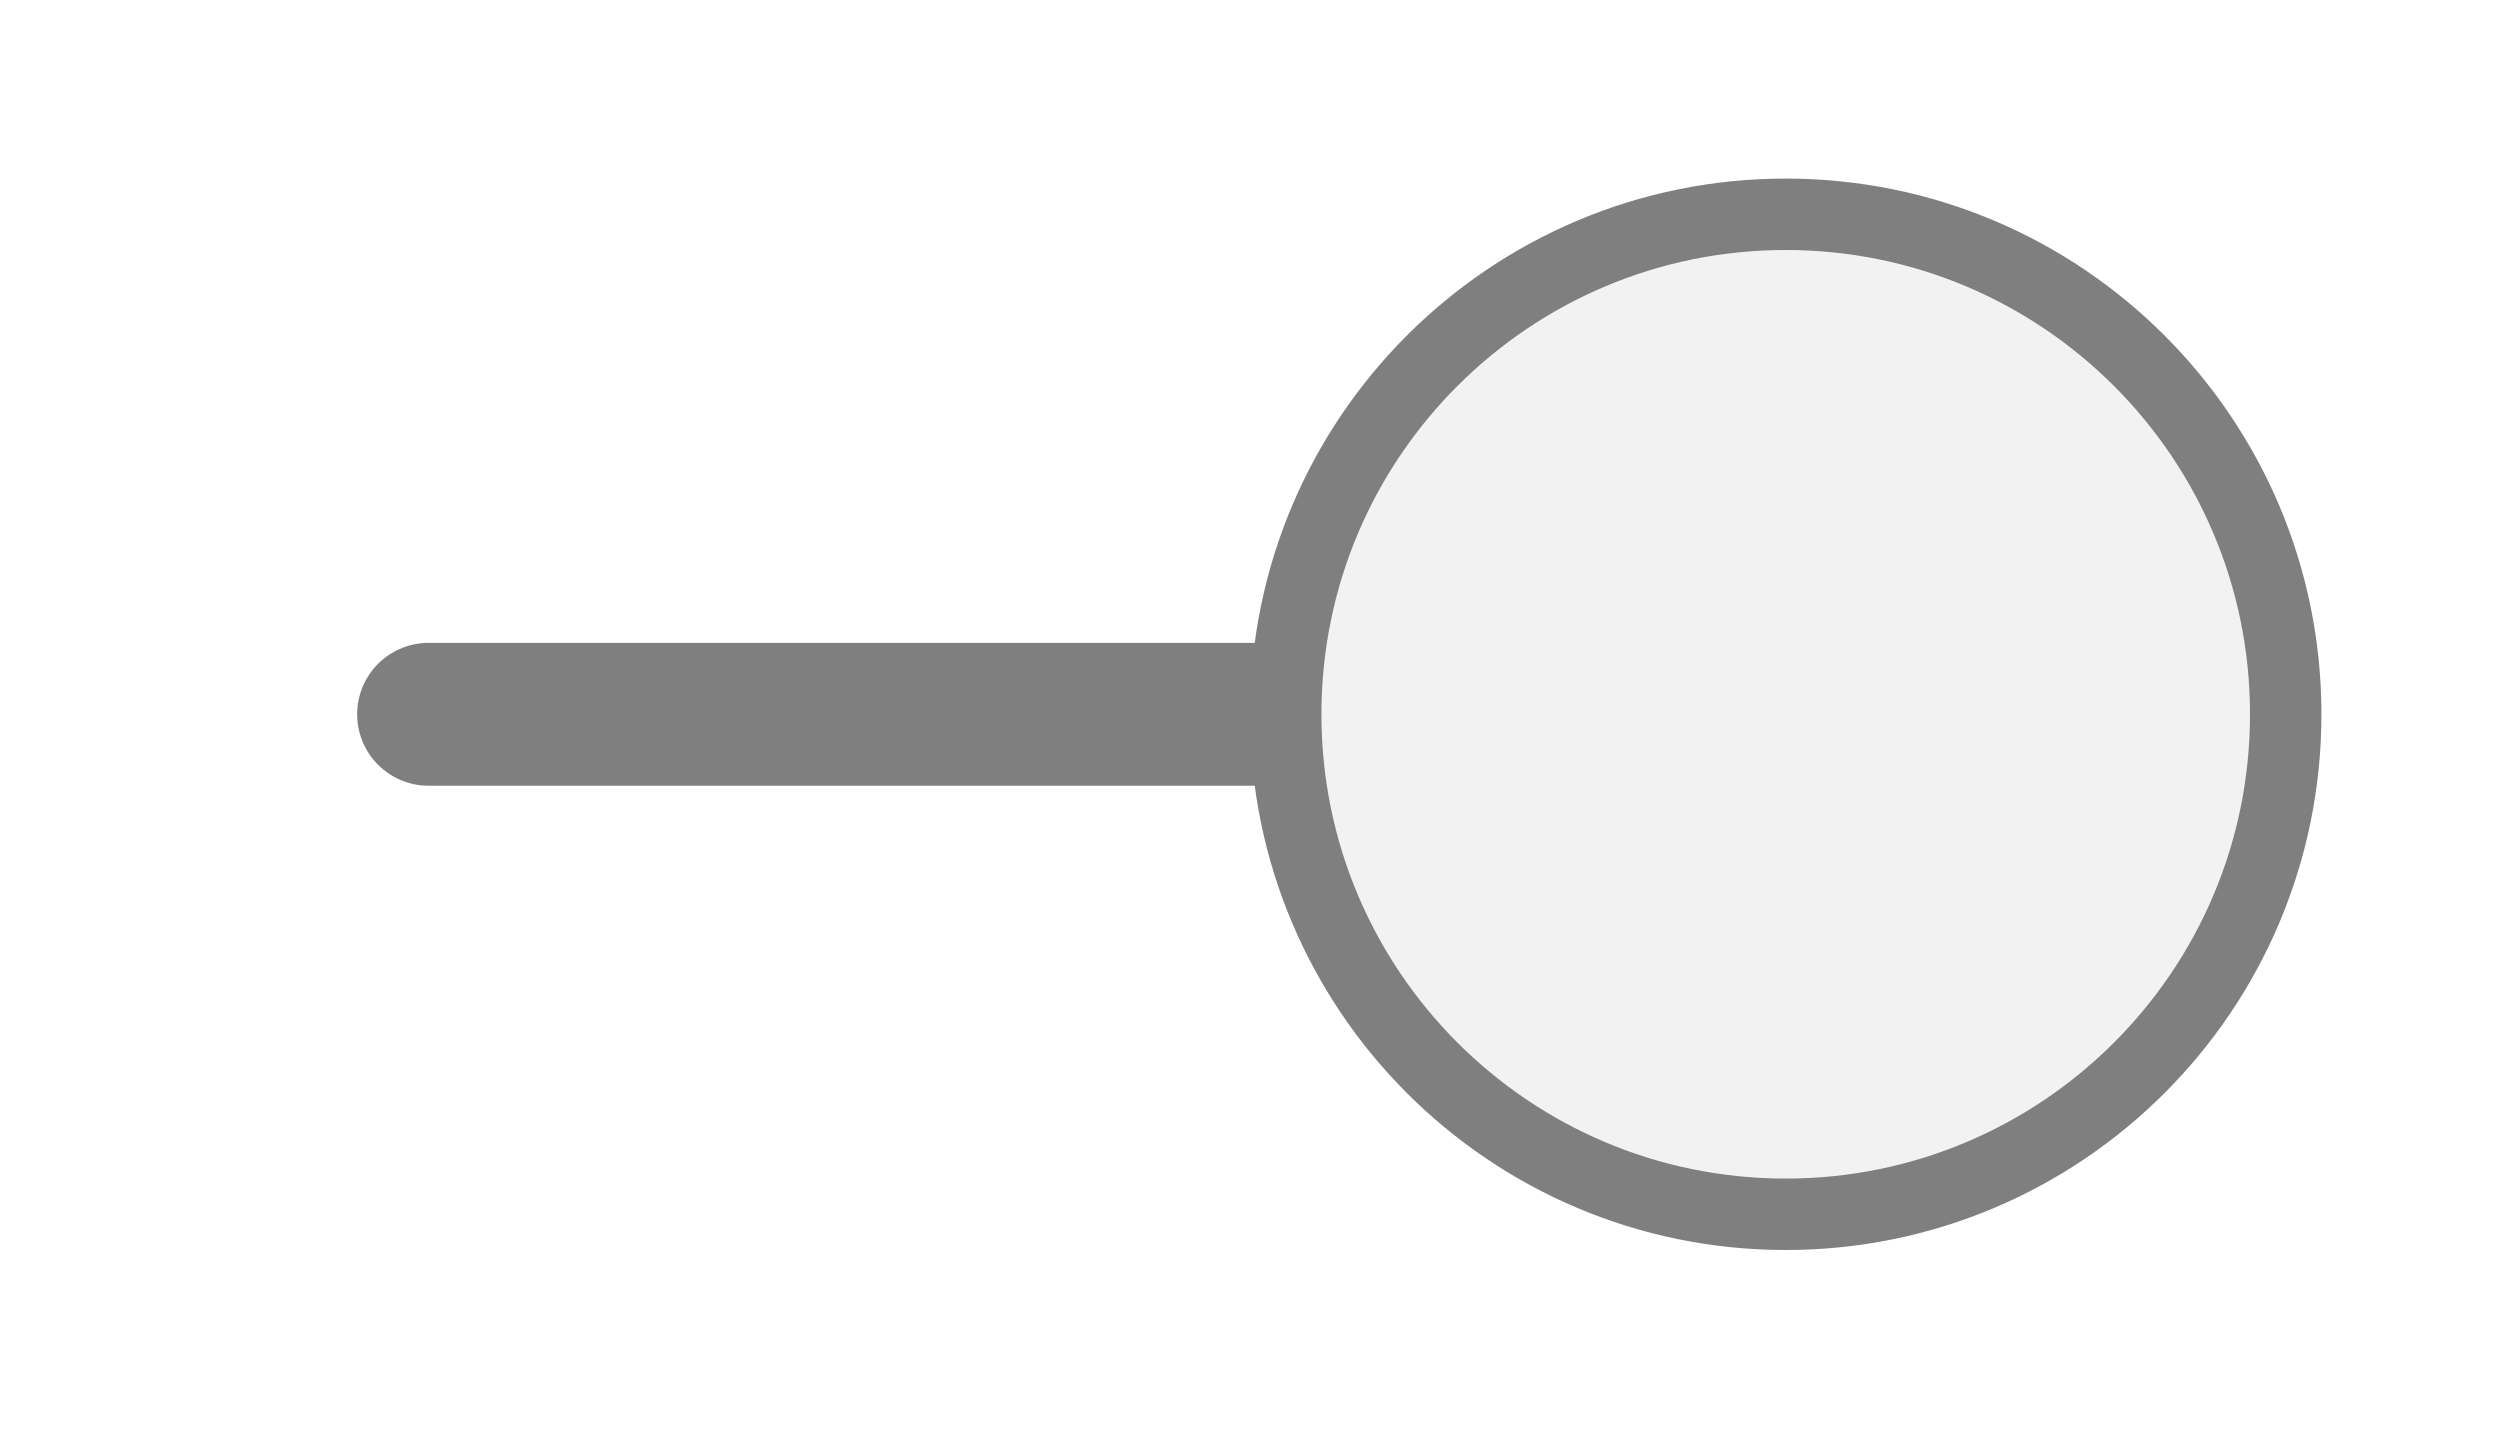
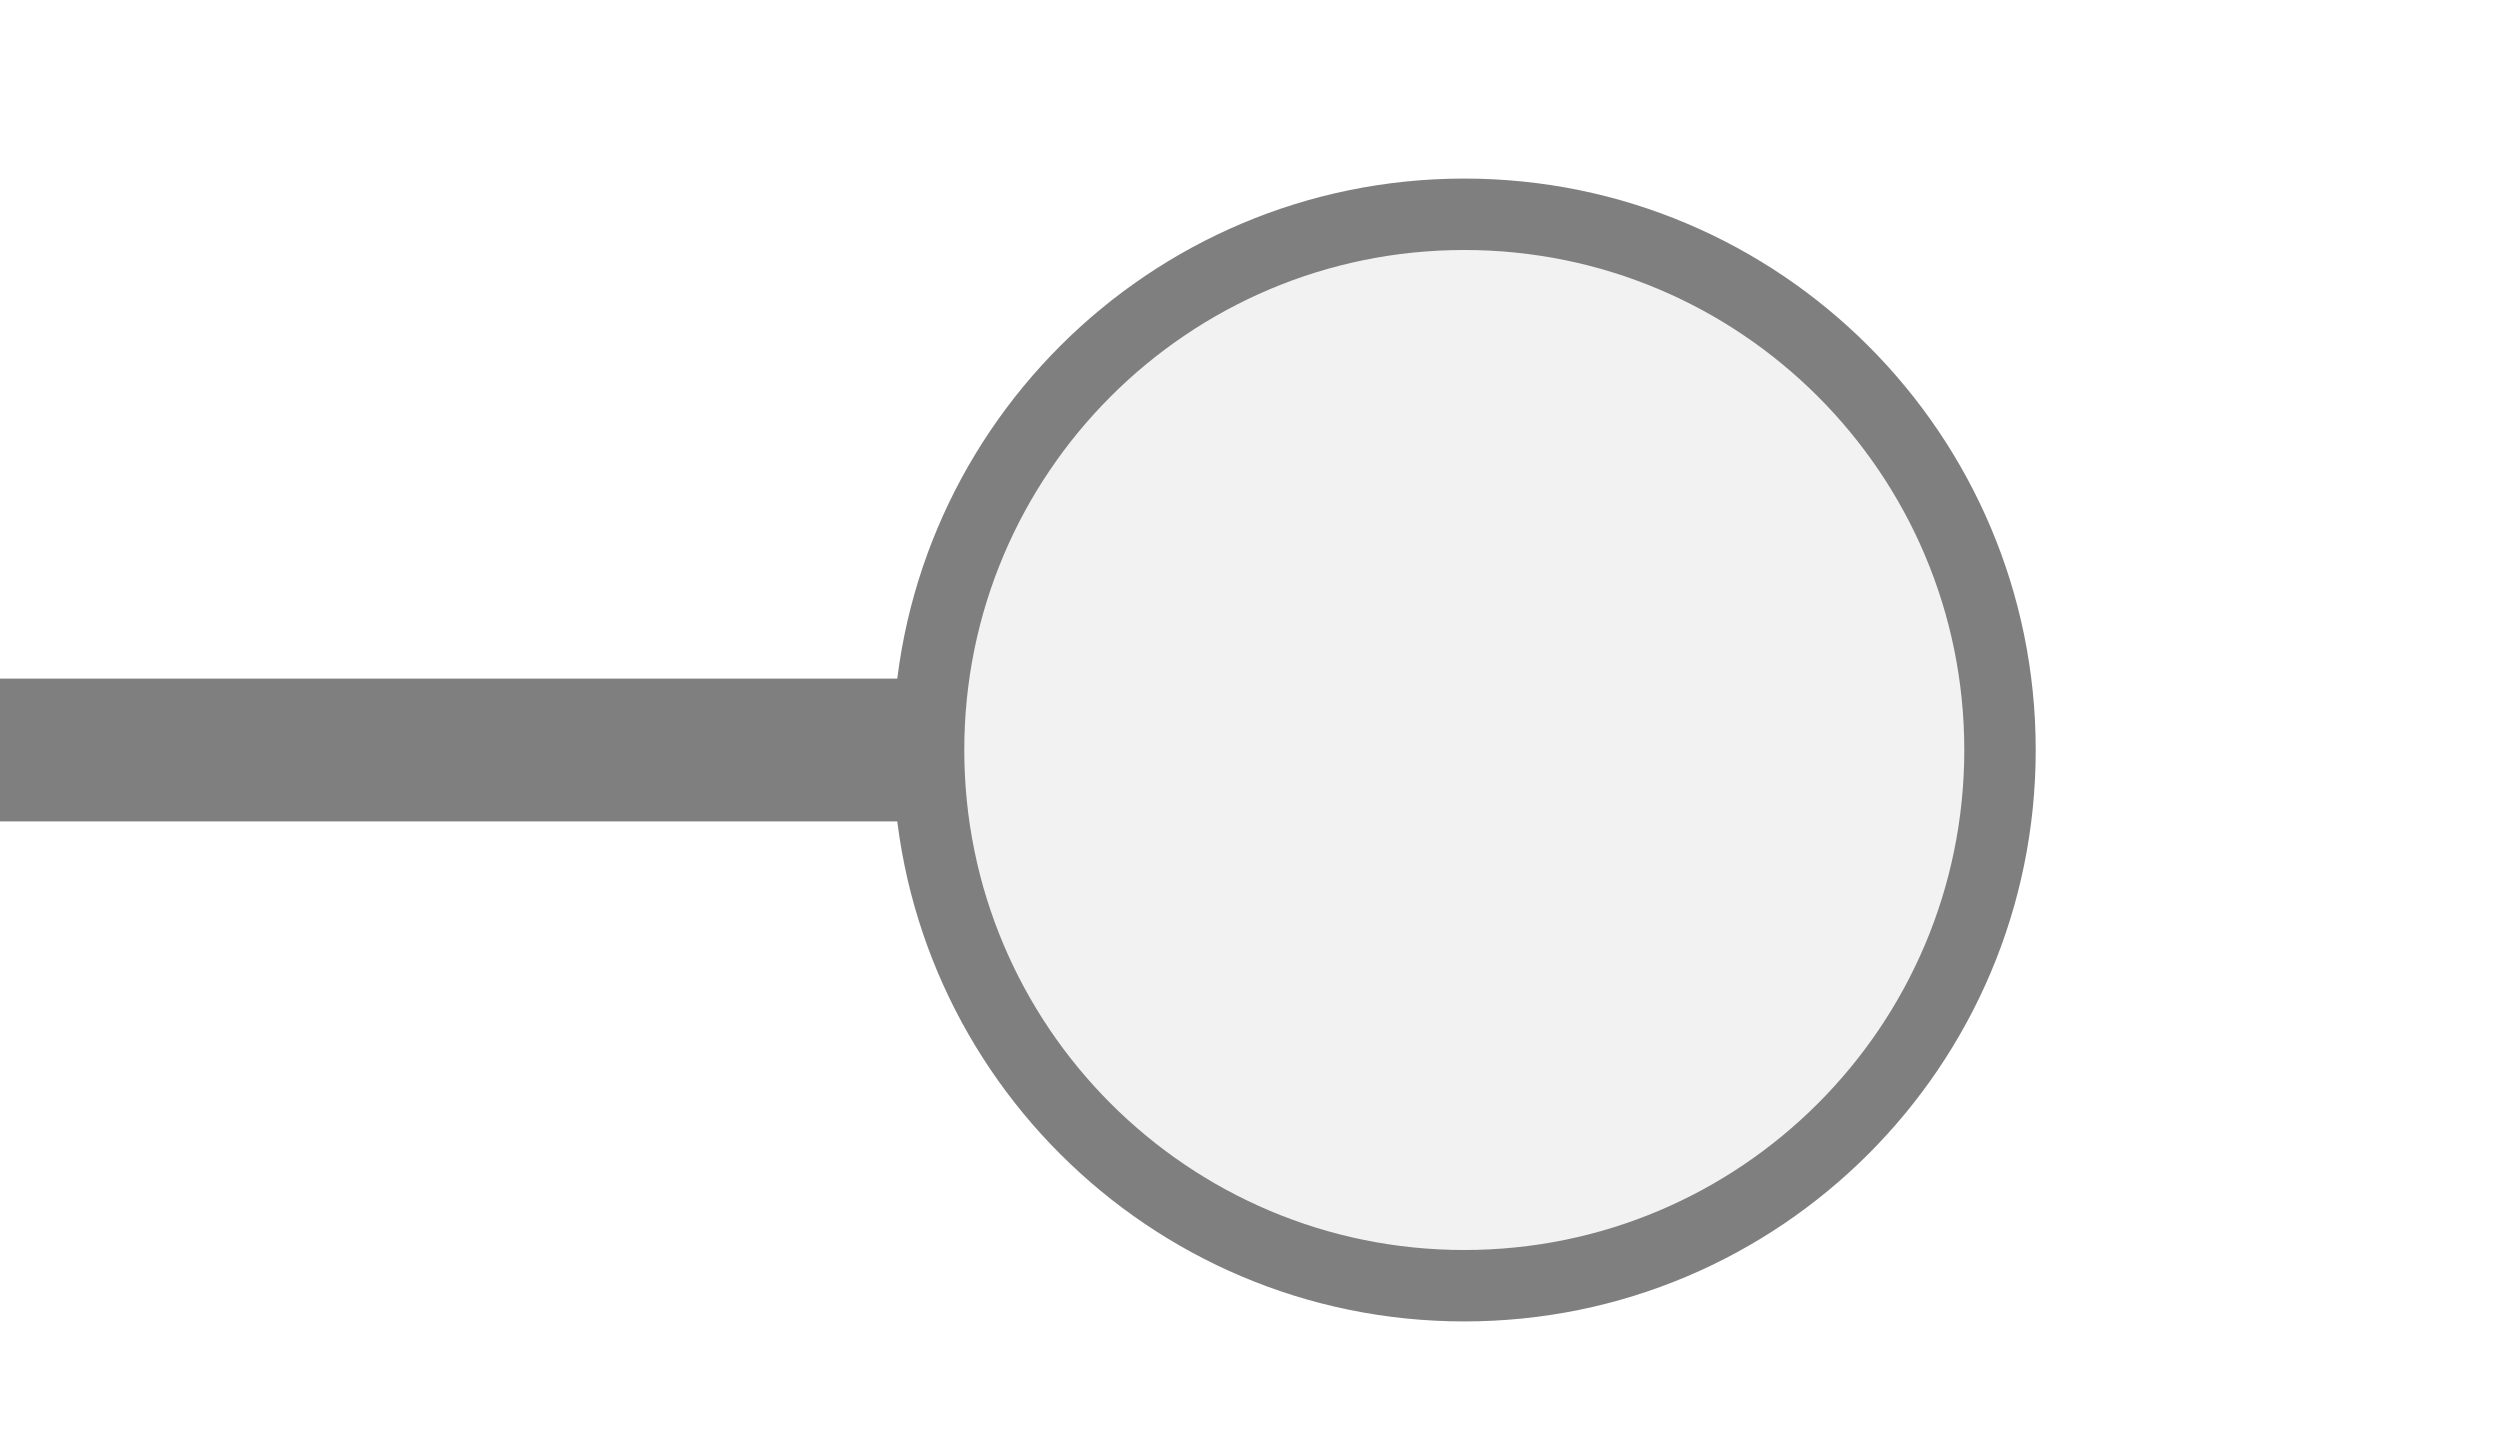
<svg xmlns="http://www.w3.org/2000/svg" width="35px" height="20px" viewBox="0 0 35 20">
-   <line x1="18" y1="10" x2="6" y2="10" stroke="#7f7f7f" stroke-width="2" stroke-linecap="round" />
-   <circle cx="25" cy="10" r="7" fill="#f2f2f2" stroke="#7f7f7f" stroke-width="1" />
+   <line x1="13" y1="10.5" x2="0" y2="10.5" stroke="#7f7f7f" stroke-width="2" stroke-linecap="round" />
+   <circle cx="20.5" cy="10.5" r="7.5" fill="#f2f2f2" stroke="#7f7f7f" stroke-width="1" />
</svg>
